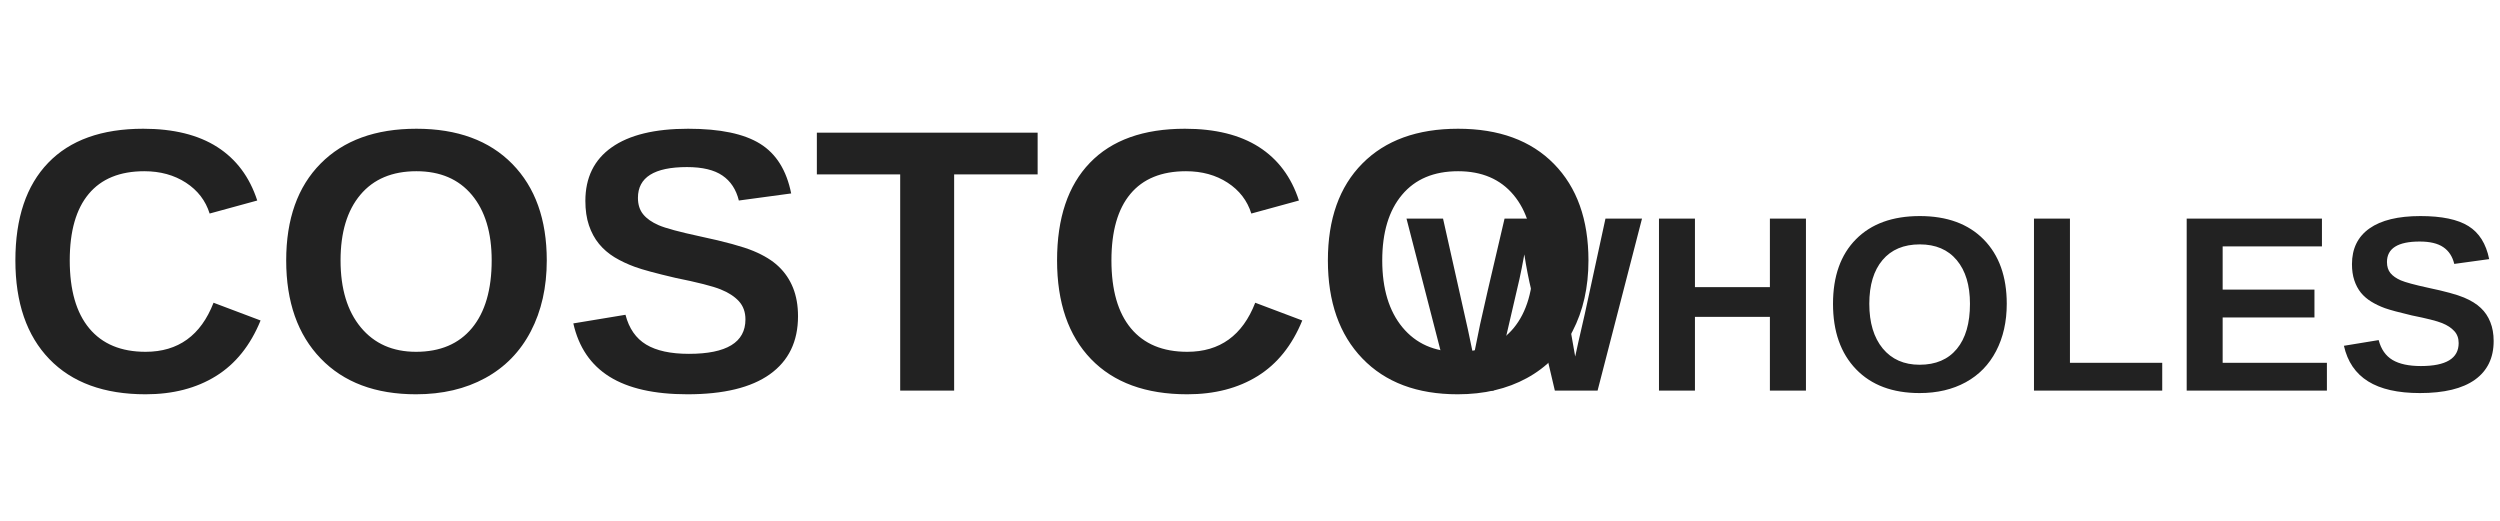
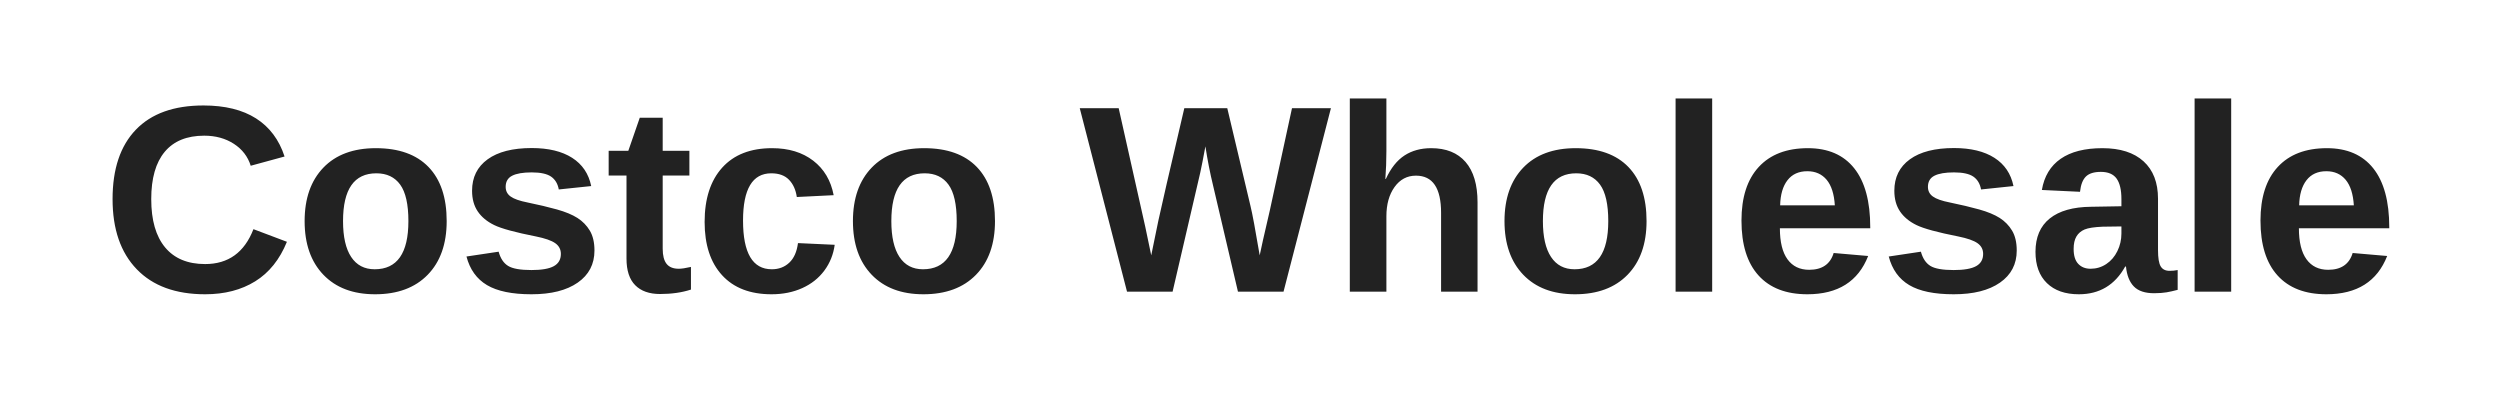
- <svg xmlns="http://www.w3.org/2000/svg" viewBox="0 0 480 100" preserveAspectRatio="xMidYMid meet">
-   <g>
-     <text x="0" y="75" font-family="Arial Black, Arial, sans-serif" font-size="72" font-weight="bold" fill="#222">COSTCO</text>
-     <text x="270" y="75" font-family="Arial Black, Arial, sans-serif" font-size="48" font-weight="bold" fill="#222">WHOLESALE</text>
-   </g>
+ <svg xmlns="http://www.w3.org/2000/svg" viewBox="0 0 600 100" preserveAspectRatio="xMidYMid meet">
+   <text x="50%" y="70" text-anchor="middle" font-family="Arial Black, Arial, sans-serif" font-size="64" font-weight="bold" fill="#222">Costco Wholesale</text>
</svg>
